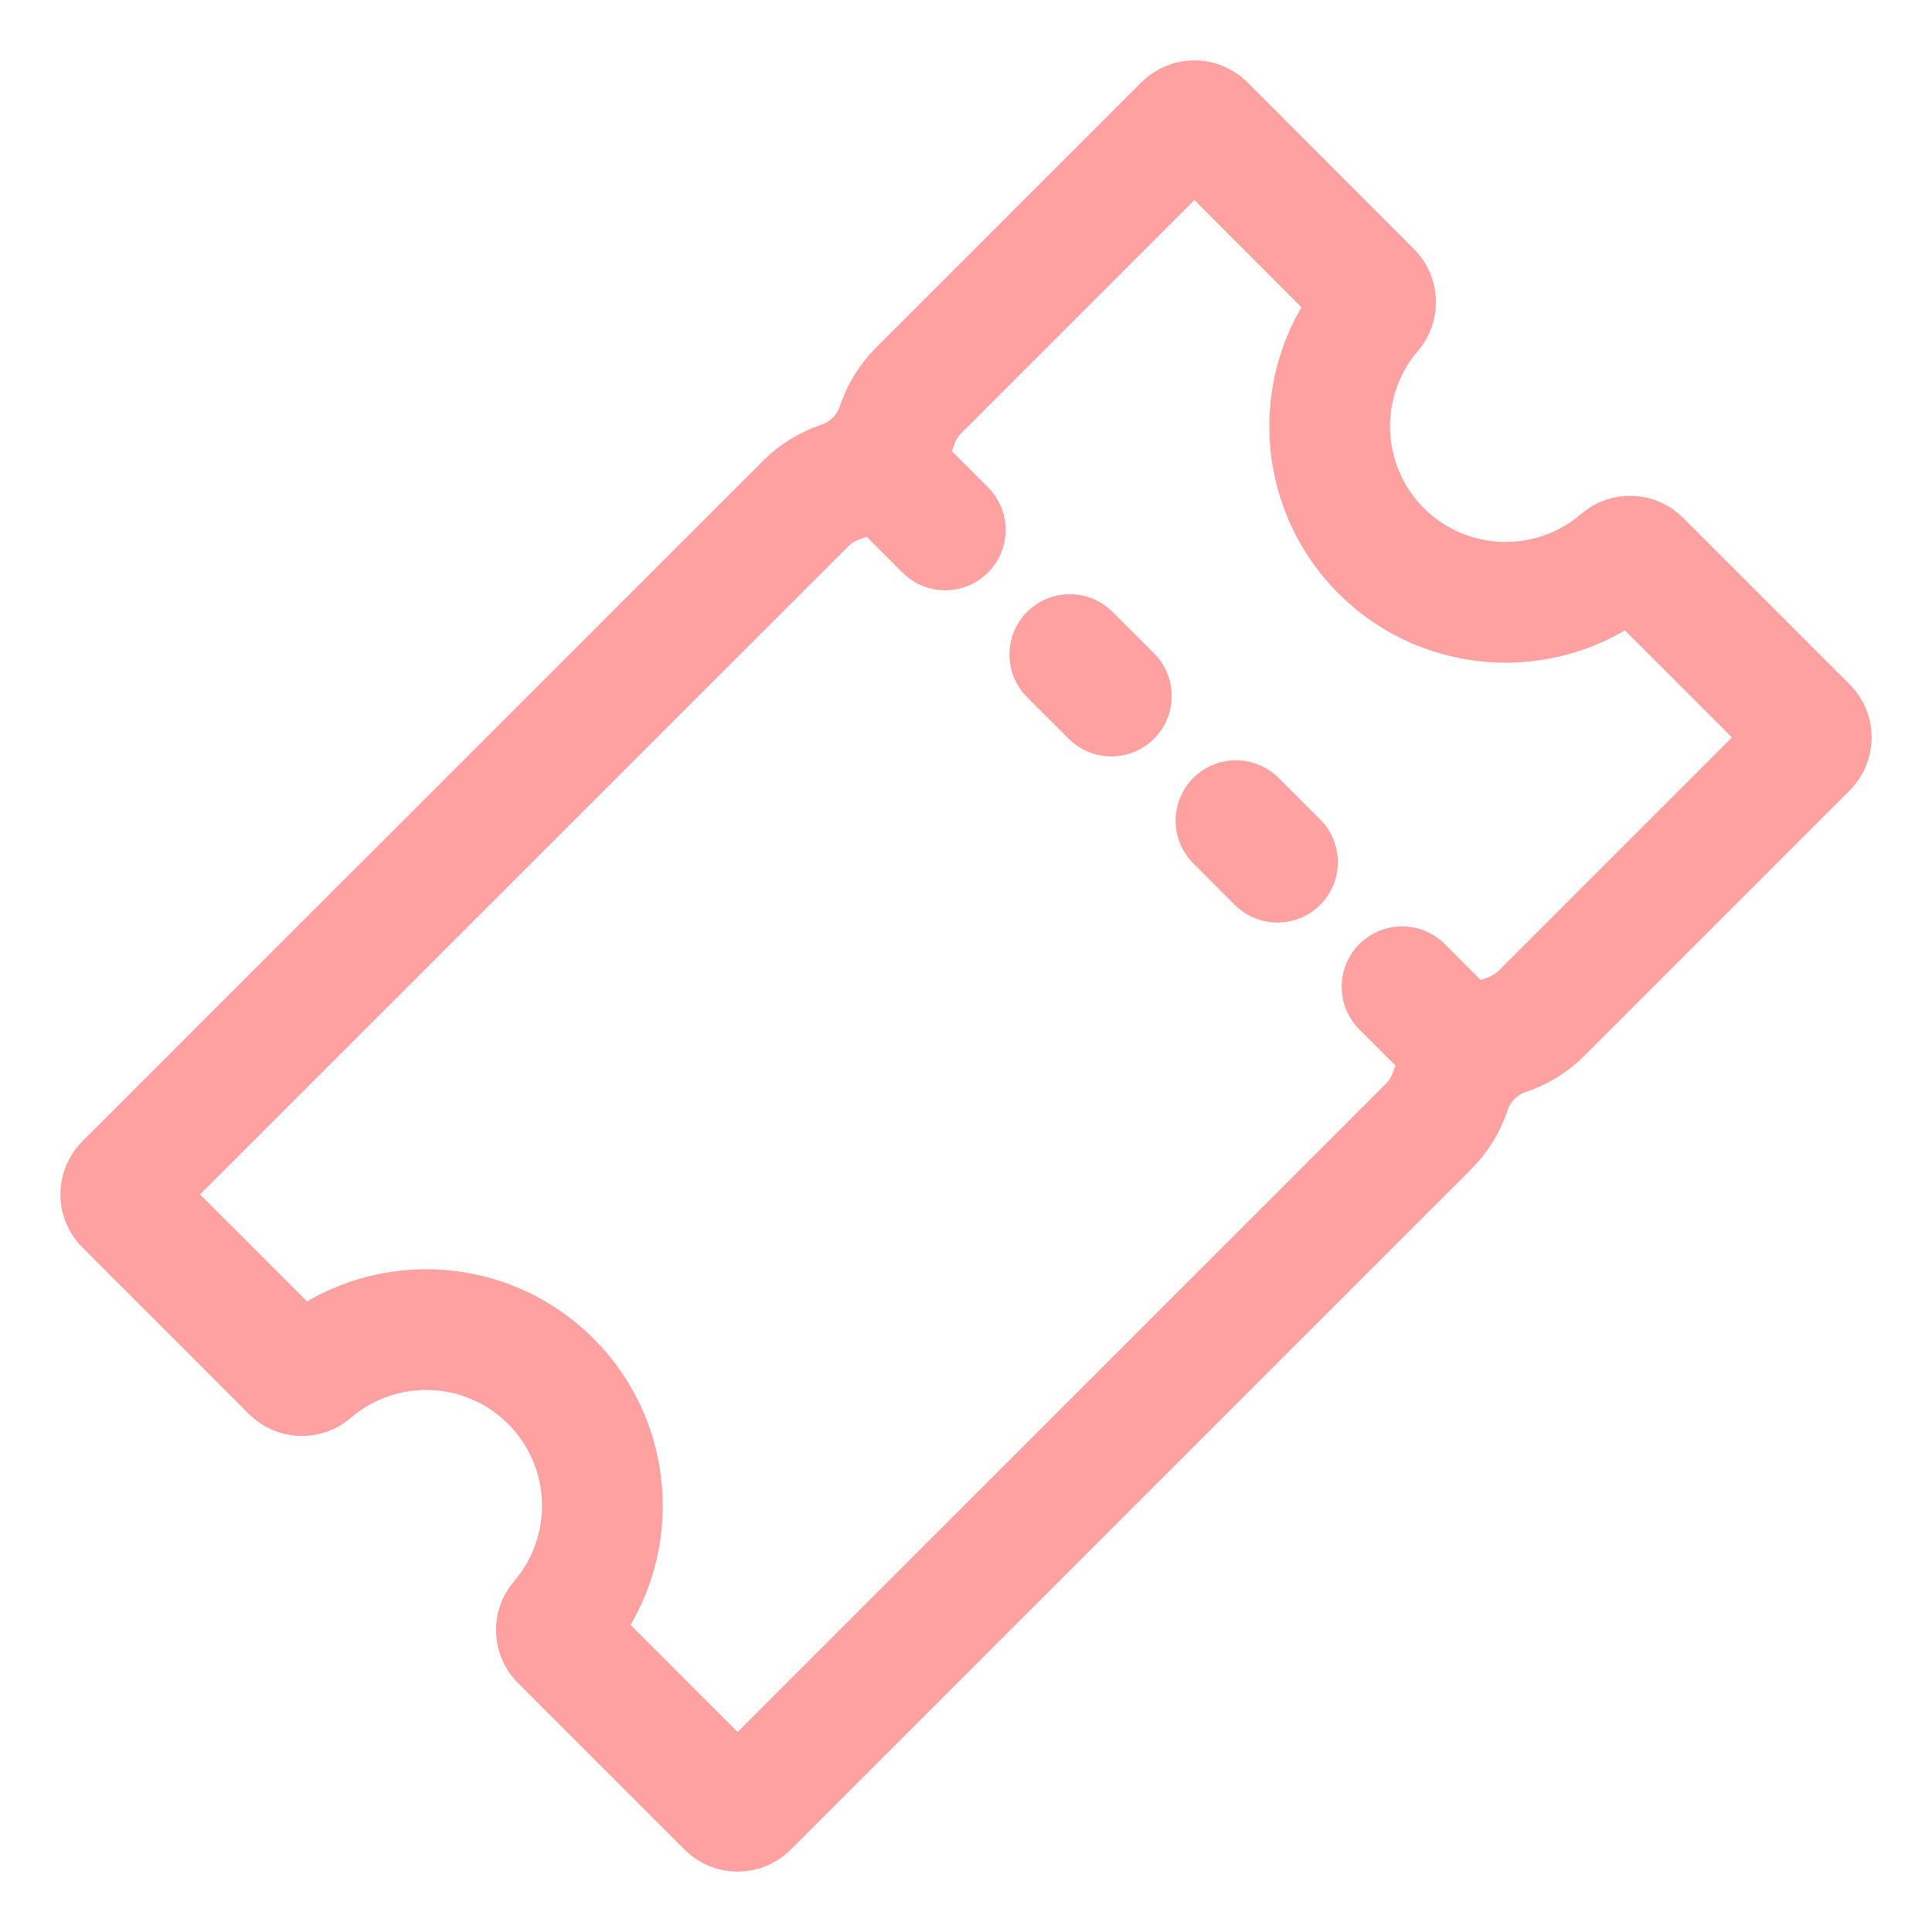
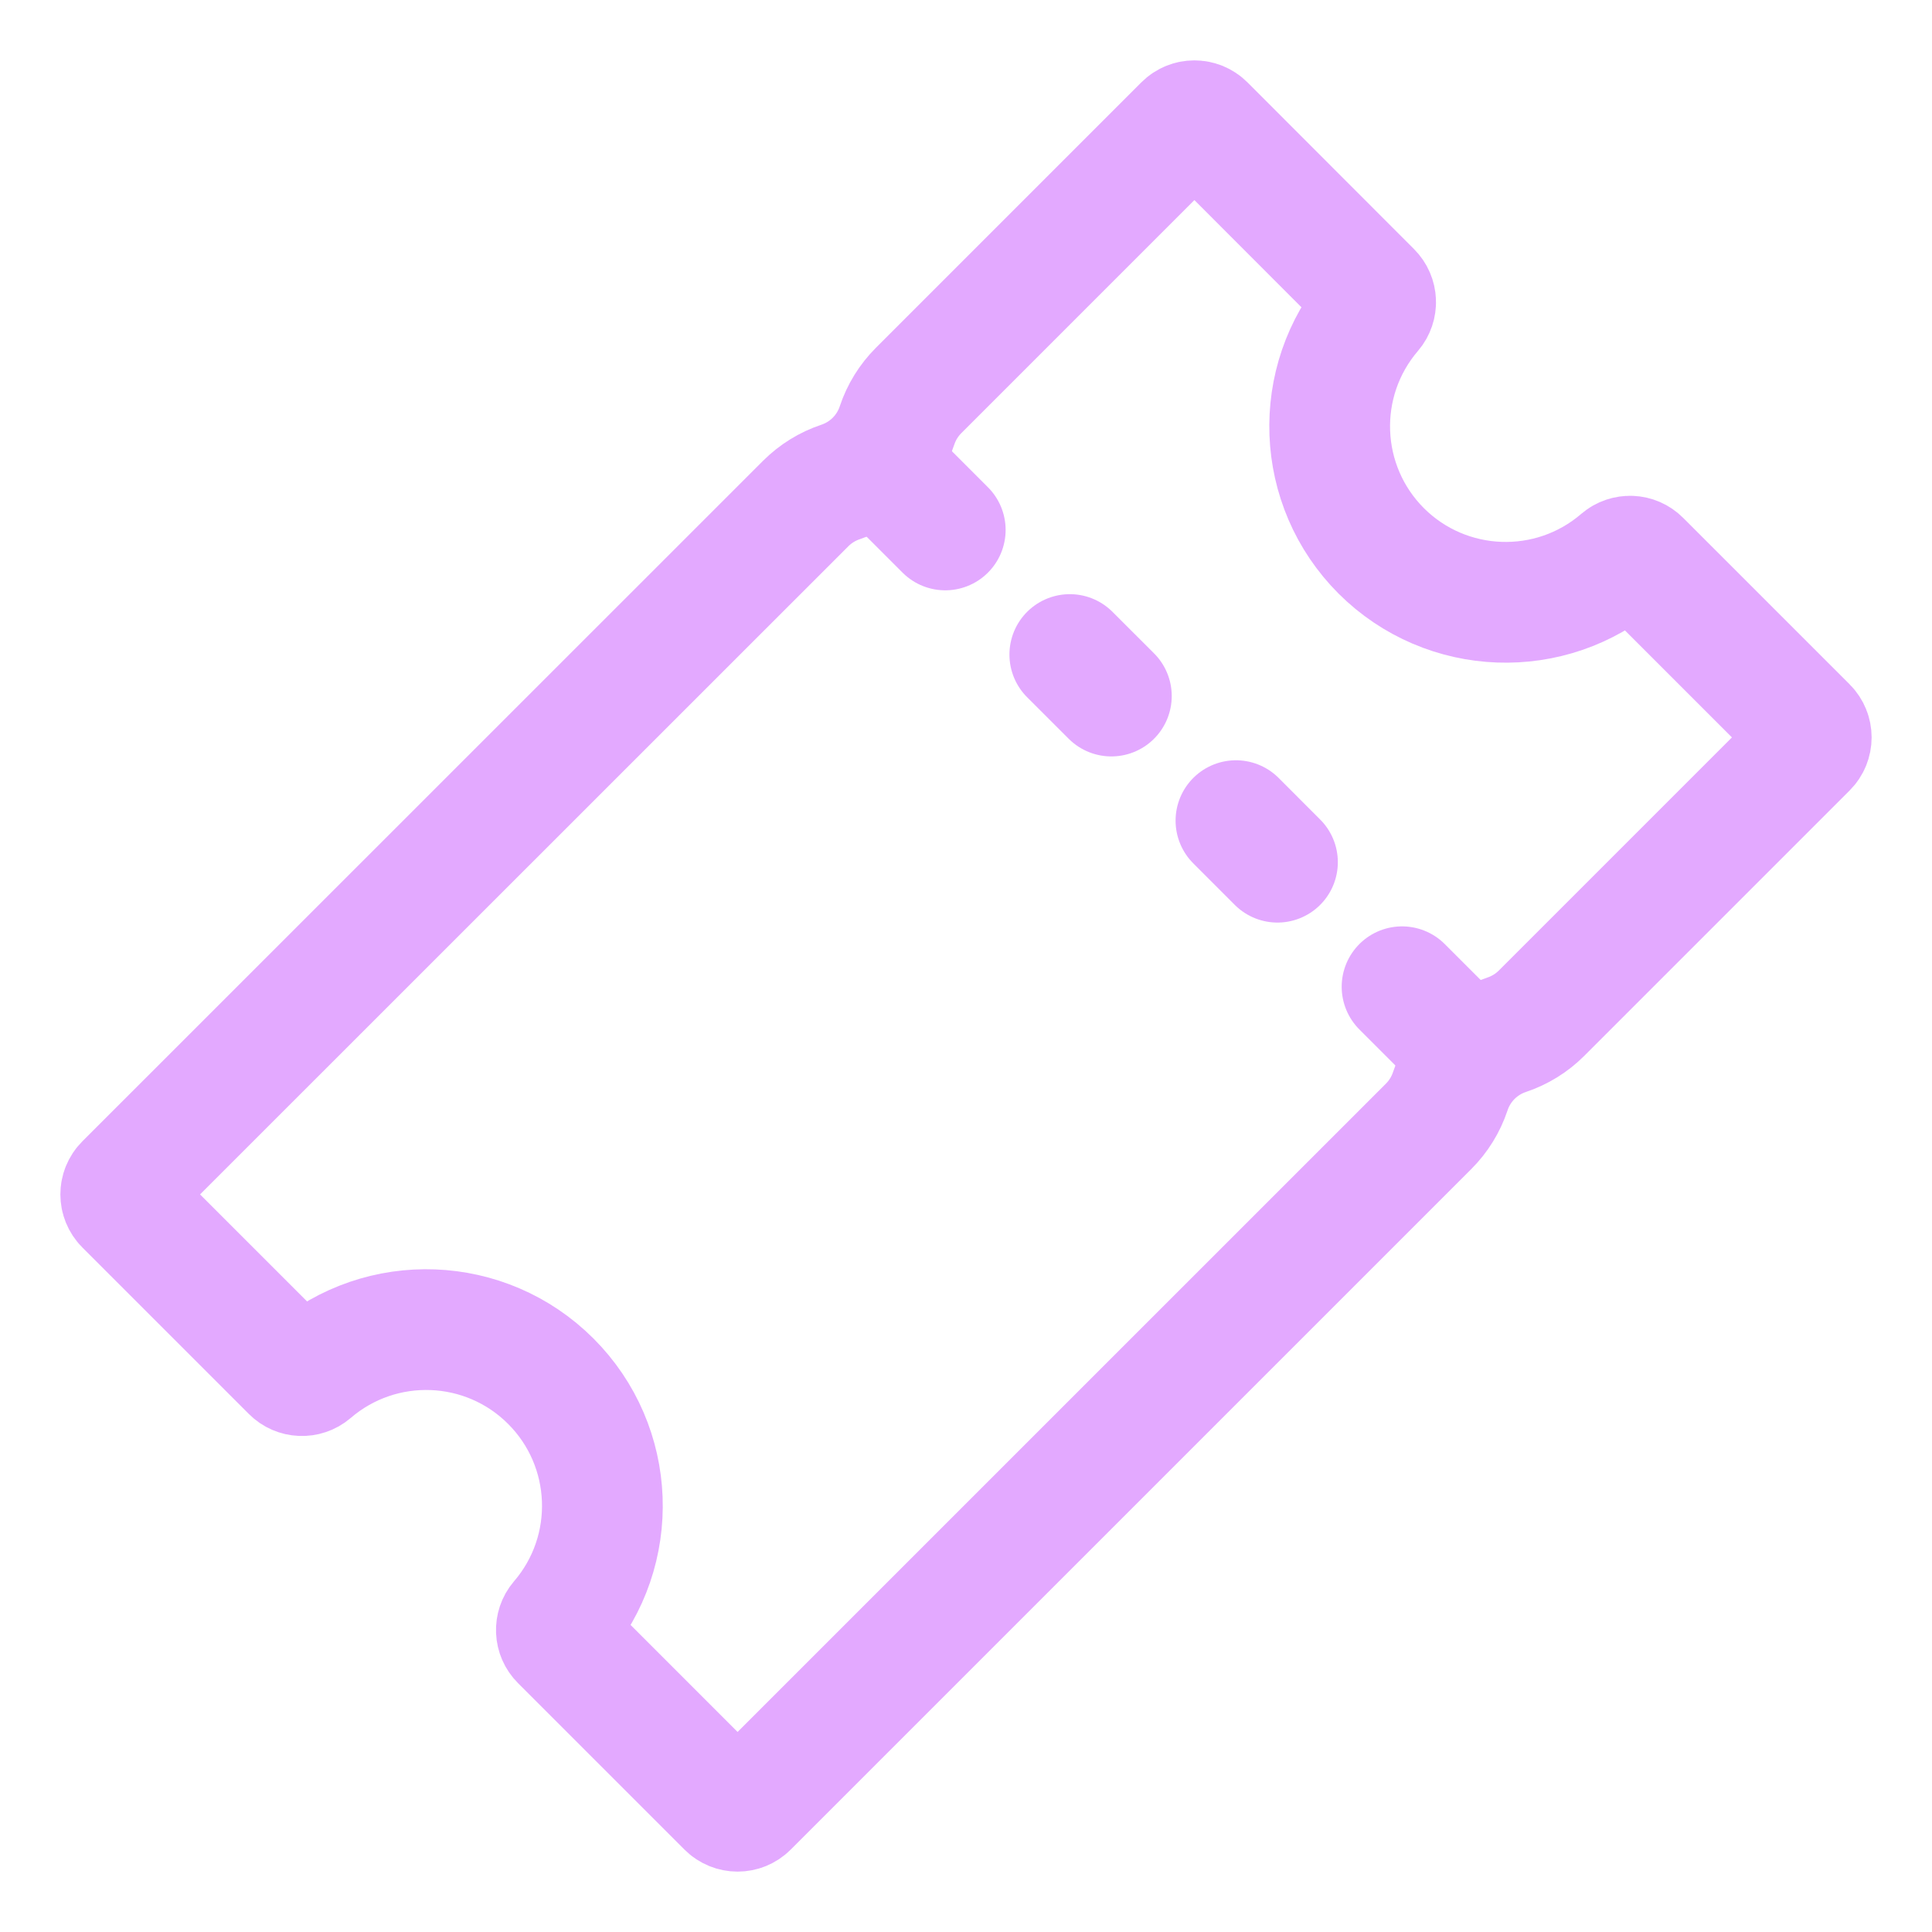
<svg xmlns="http://www.w3.org/2000/svg" class="ionicon" viewBox="0 0 512 512">
-   <path fill="none" stroke="#FFA1A1" stroke-miterlimit="10" stroke-width="32" d="M366.05 146a46.7 46.7 0 01-2.42-63.42 3.87 3.87 0 00-.22-5.26l-44.13-44.18a3.89 3.89 0 00-5.5 0l-70.34 70.34a23.62 23.62 0 00-5.71 9.24h0a23.66 23.66 0 01-14.95 15h0a23.7 23.7 0 00-9.25 5.71L33.14 313.78a3.89 3.89 0 000 5.5l44.13 44.13a3.87 3.87 0 005.26.22 46.69 46.69 0 0165.84 65.84 3.87 3.87 0 00.22 5.26l44.13 44.13a3.89 3.89 0 005.5 0l180.4-180.39a23.7 23.7 0 005.71-9.25h0a23.66 23.66 0 0114.95-15h0a23.62 23.62 0 009.24-5.71l70.34-70.34a3.89 3.89 0 000-5.5l-44.13-44.13a3.87 3.87 0 00-5.26-.22 46.7 46.7 0 01-63.42-2.32z" />
-   <path fill="none" stroke="#FFA1A1" stroke-miterlimit="10" stroke-width="32" stroke-linecap="round" d="M250.5 140.44l-16.51-16.51M294.52 184.46l-11.01-11M338.54 228.49l-11-11.01M388.07 278.01l-16.51-16.51" />
+   <path fill="none" stroke="#E3A9FF" stroke-miterlimit="10" stroke-width="32" d="M366.05 146a46.7 46.7 0 01-2.42-63.42 3.87 3.87 0 00-.22-5.26l-44.13-44.18a3.89 3.89 0 00-5.5 0l-70.34 70.34a23.62 23.62 0 00-5.71 9.24h0a23.66 23.66 0 01-14.95 15h0a23.7 23.7 0 00-9.25 5.71L33.14 313.78a3.89 3.89 0 000 5.5l44.13 44.13a3.87 3.87 0 005.26.22 46.69 46.69 0 0165.84 65.84 3.87 3.87 0 00.22 5.26l44.13 44.13a3.89 3.89 0 005.5 0l180.4-180.39a23.7 23.7 0 005.71-9.25h0a23.66 23.66 0 0114.95-15h0a23.62 23.62 0 009.24-5.71l70.34-70.34a3.89 3.89 0 000-5.5l-44.13-44.13a3.87 3.87 0 00-5.26-.22 46.7 46.7 0 01-63.42-2.32z" />
+   <path fill="none" stroke="#E3A9FF" stroke-miterlimit="10" stroke-width="32" stroke-linecap="round" d="M250.5 140.44l-16.51-16.51M294.52 184.46l-11.01-11M338.54 228.49l-11-11.01M388.07 278.01l-16.51-16.51" />
</svg>
